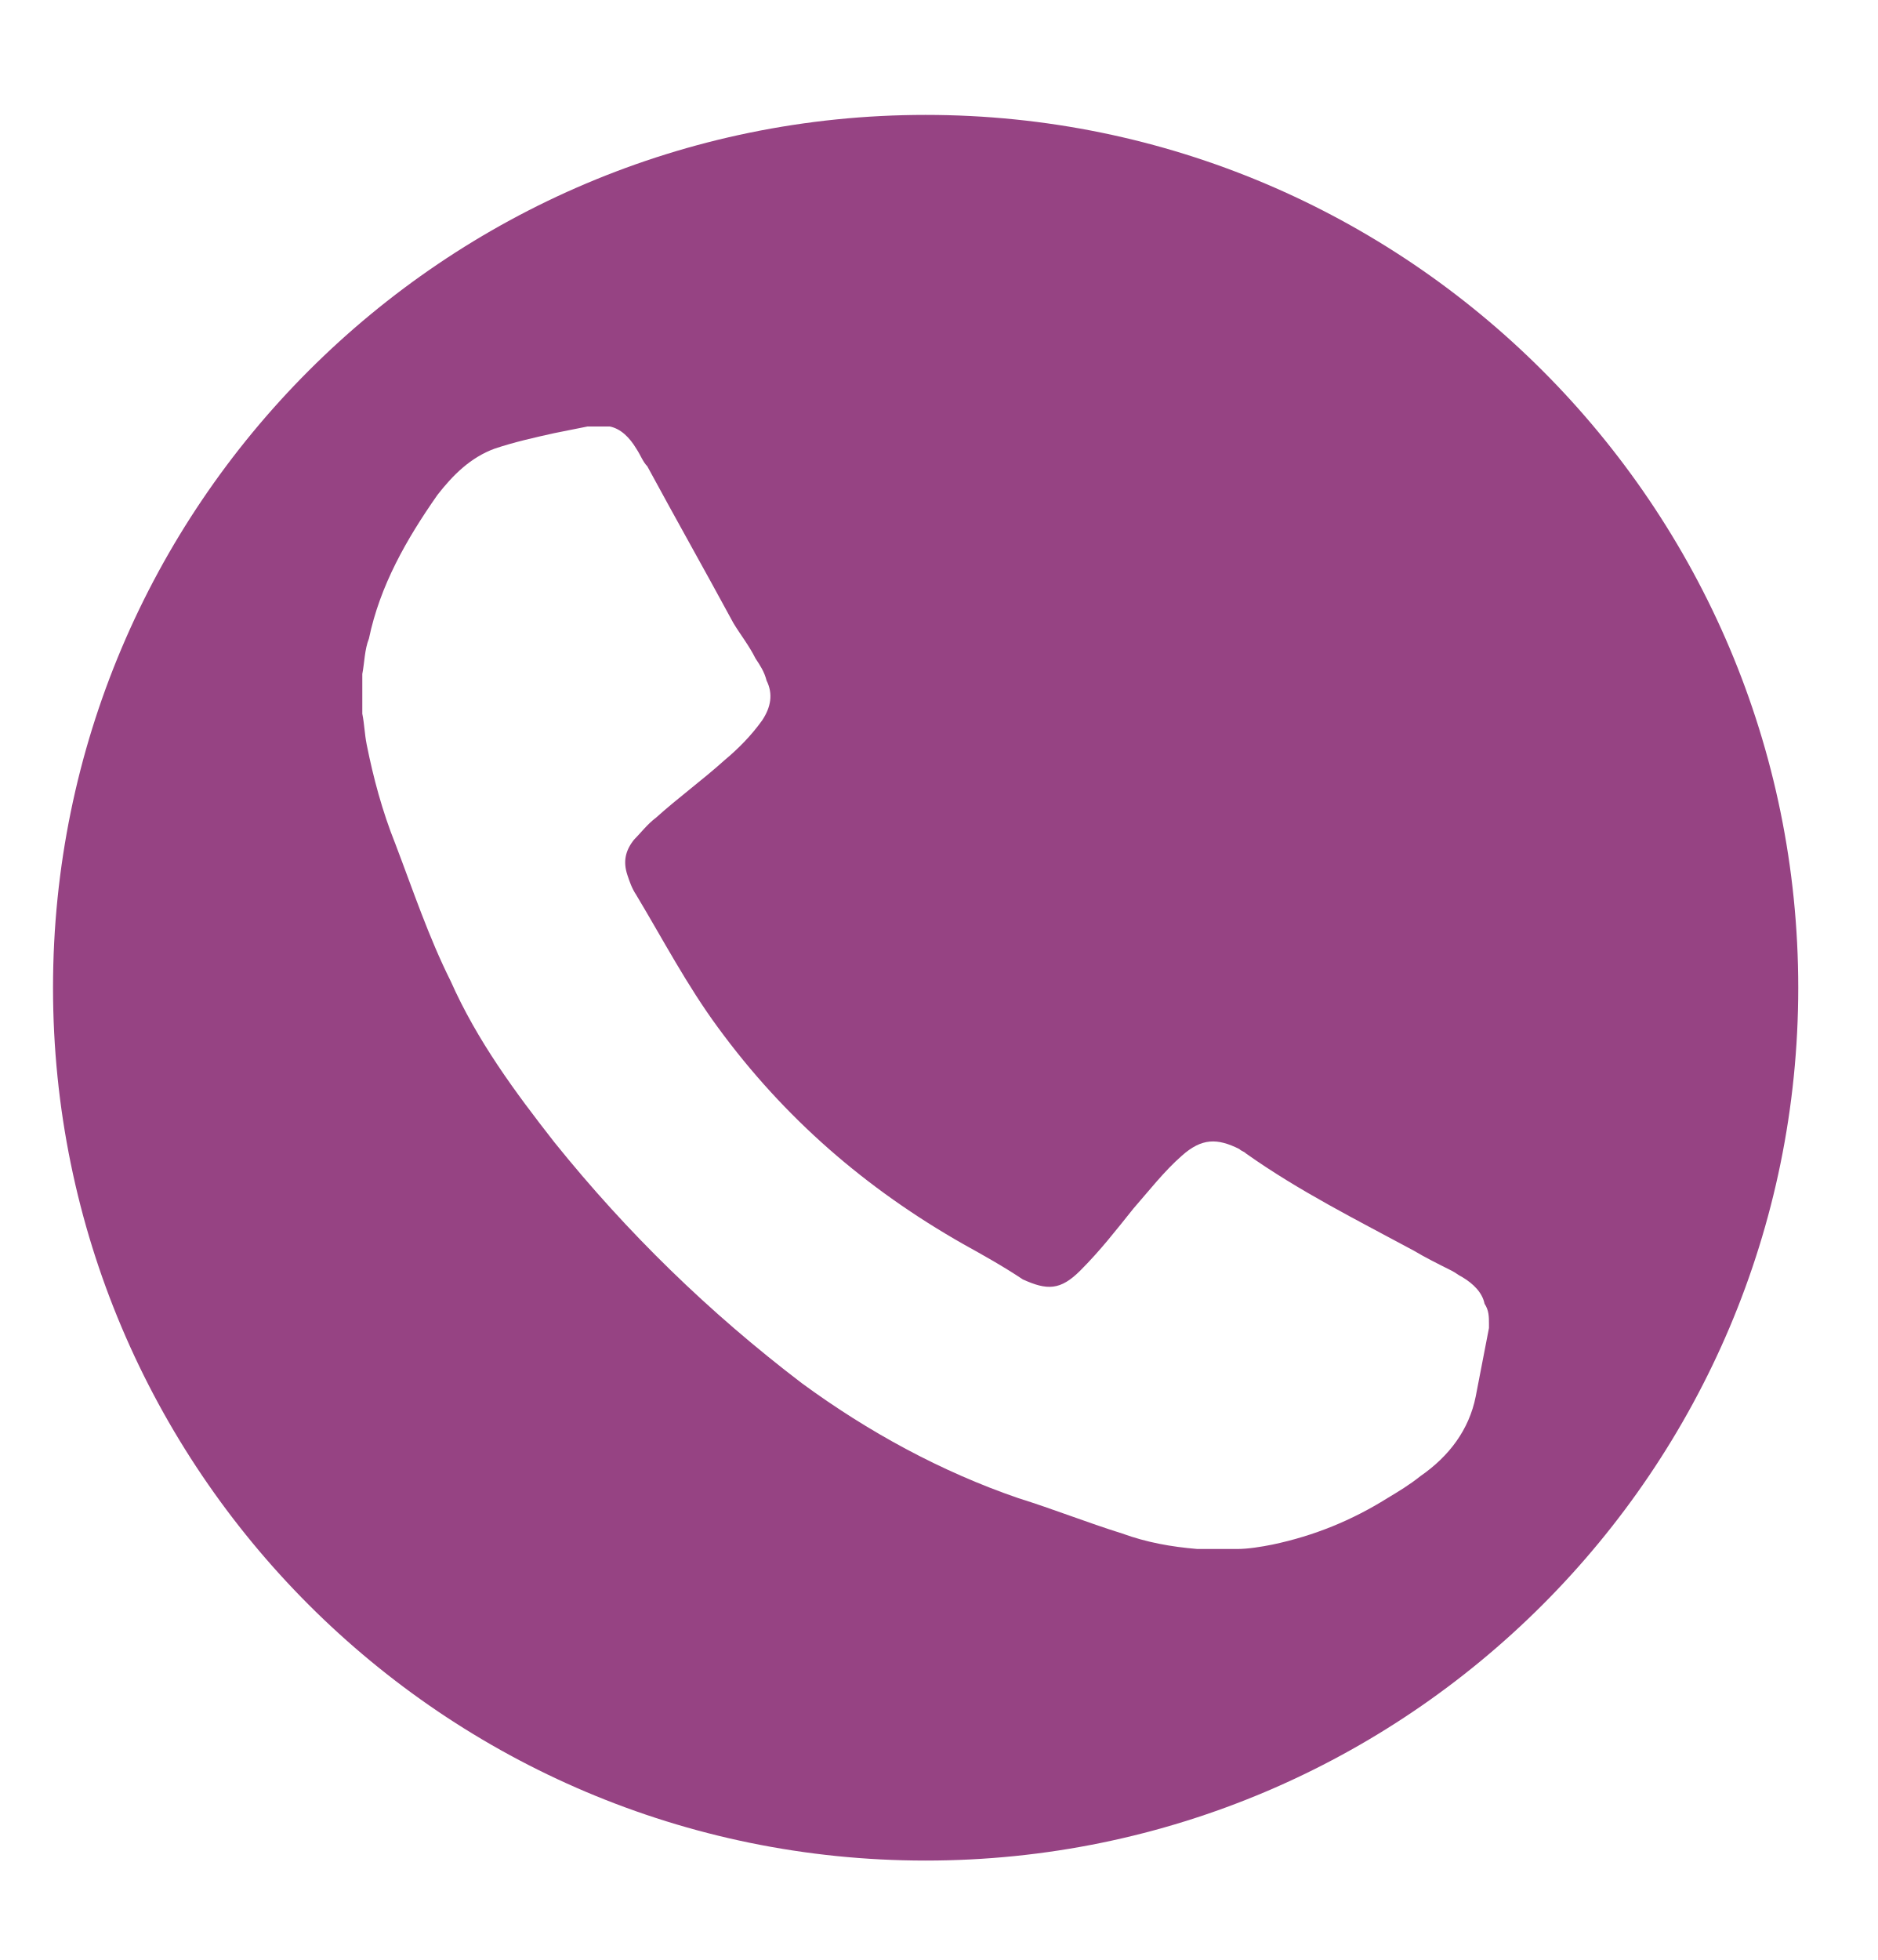
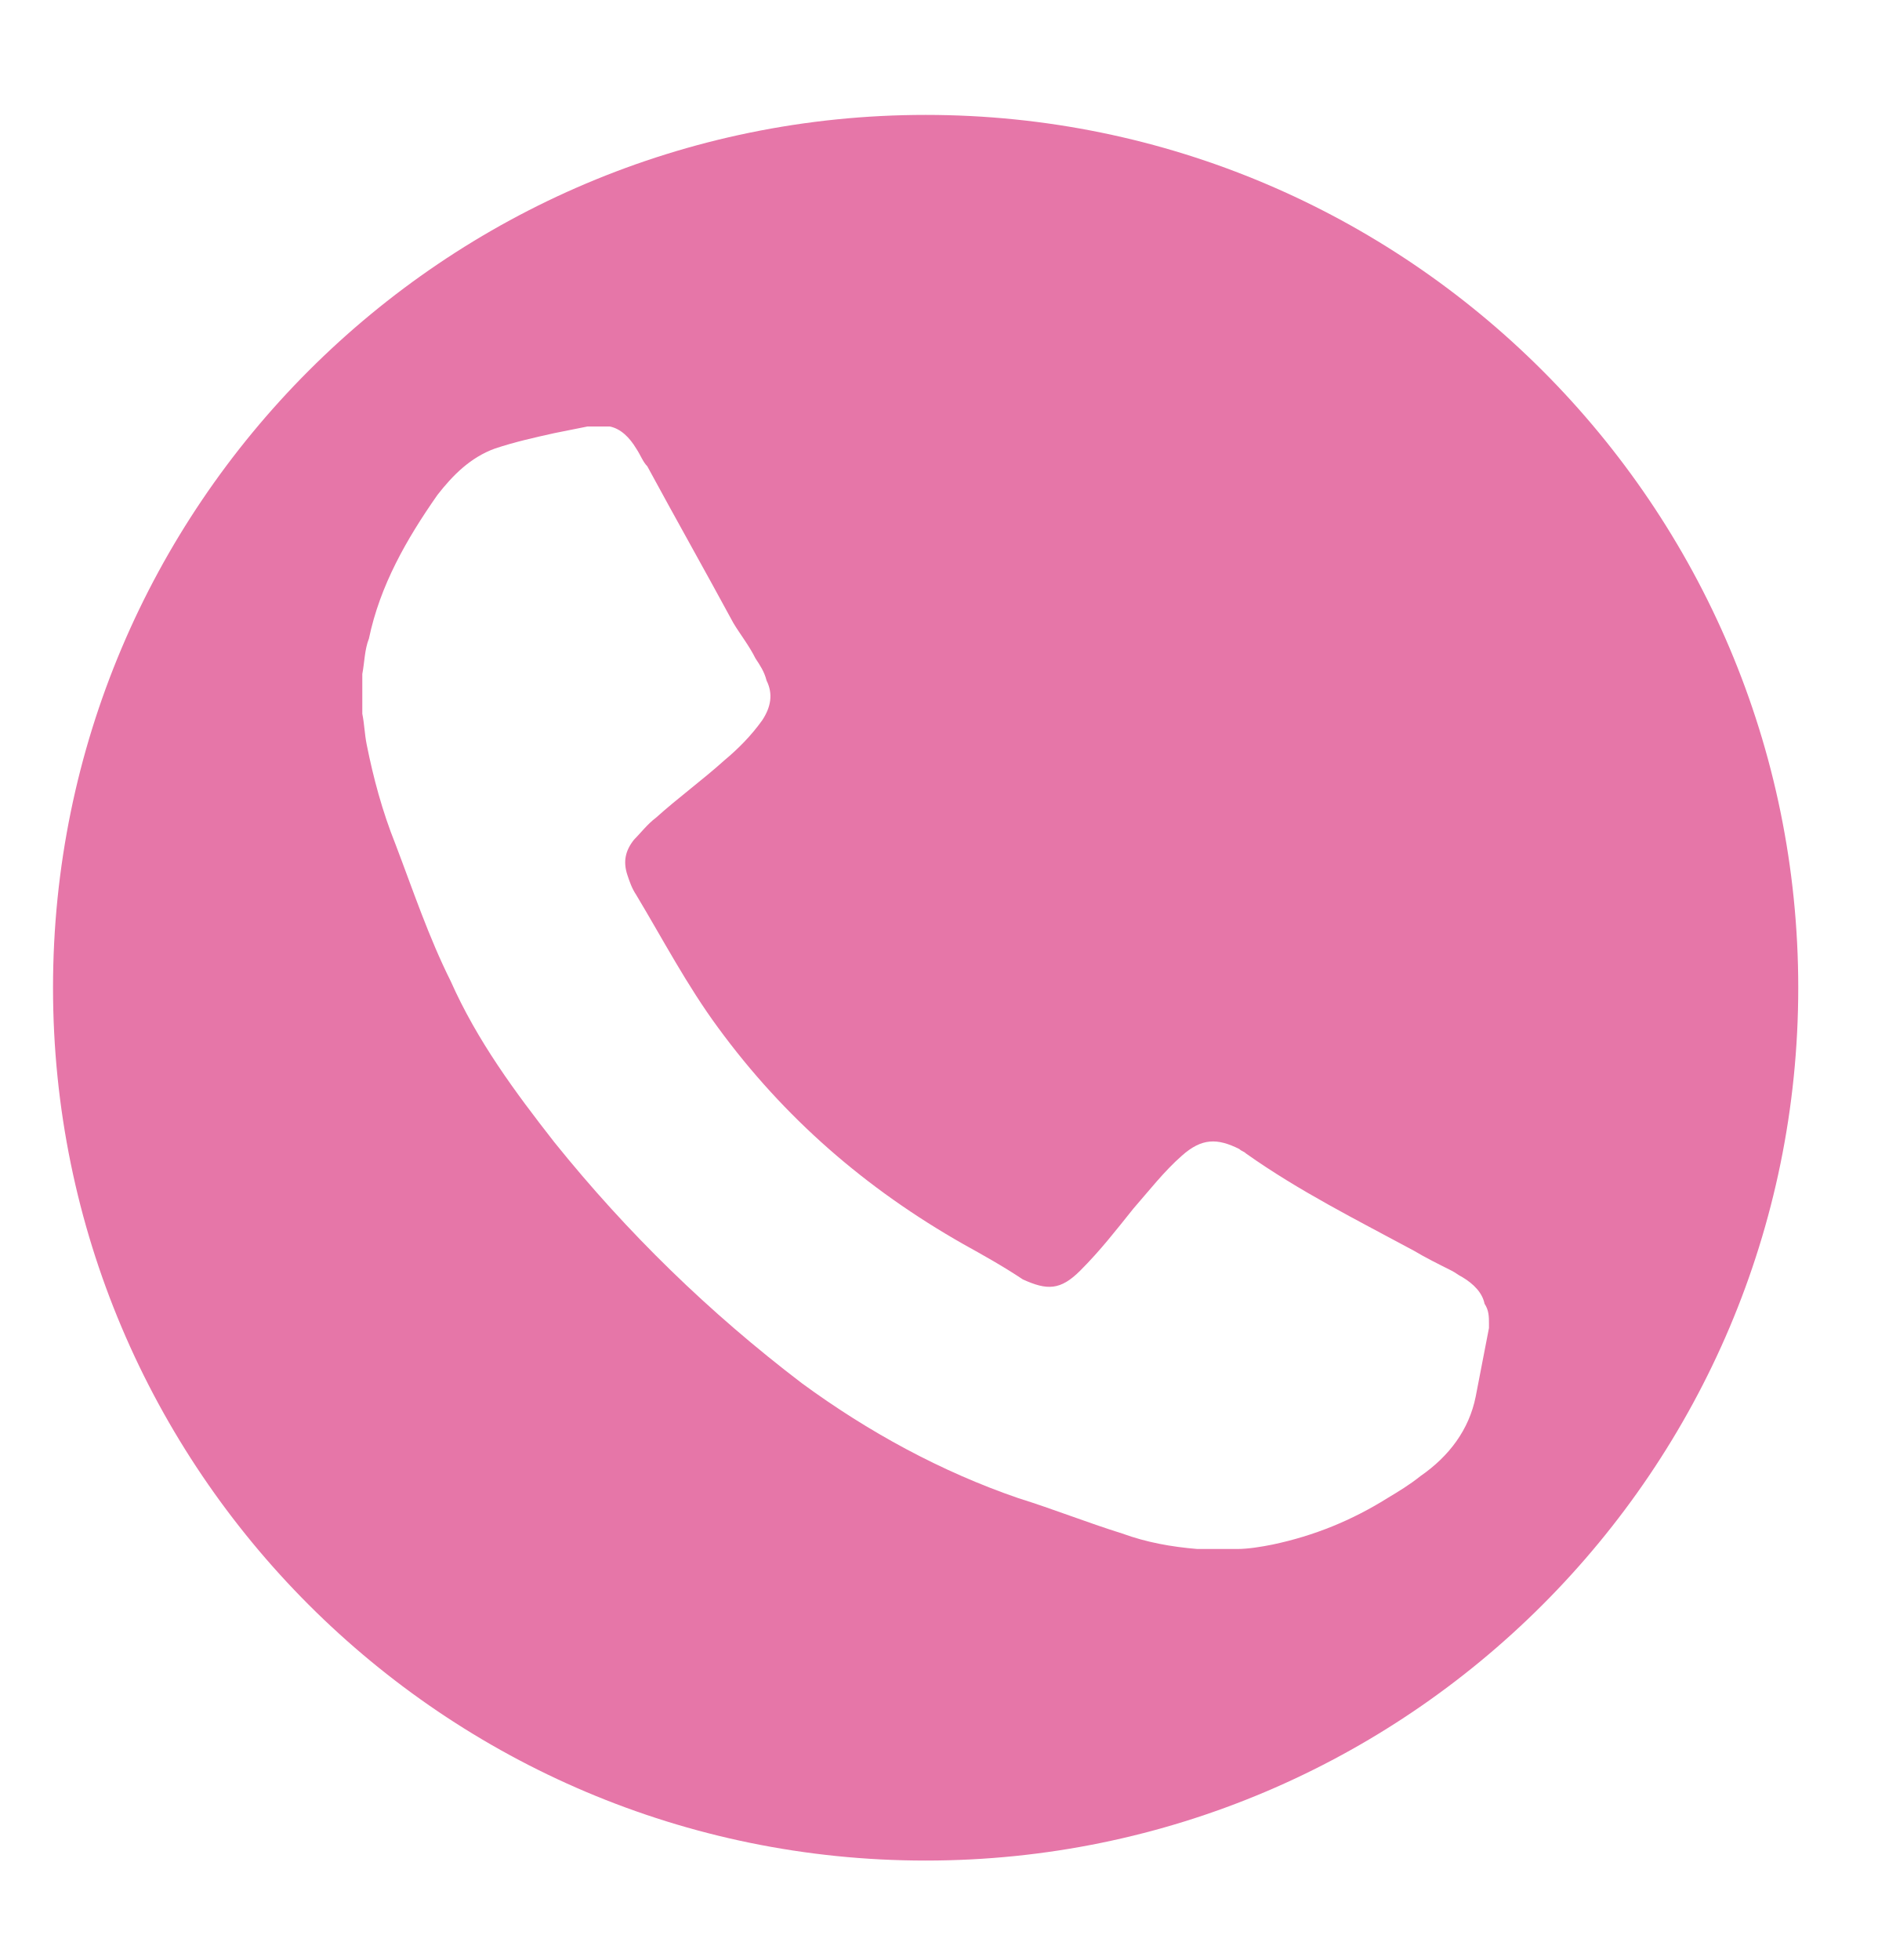
<svg xmlns="http://www.w3.org/2000/svg" version="1.1" id="Layer_1" x="0px" y="0px" viewBox="0 0 85 88.7" style="enable-background:new 0 0 85 88.7;" xml:space="preserve">
  <style type="text/css">
- 	.st0{fill:#964383;}
+ 	.st0{fill:#e676a8;}
</style>
  <path id="XMLID_156_" class="st0" d="M41.9,5.2C20.1,5.2,2.4,22.9,2.4,44.7c0,21.8,17.7,39.5,39.5,39.5c21.8,0,39.5-17.7,39.5-39.5  C81.4,22.9,63.7,5.2,41.9,5.2z M67.4,59.9c0,0.1,0,0.1,0,0.2c-0.2,1-0.4,2.1-0.6,3.1c-0.3,1.5-1.2,2.7-2.5,3.6c-0.5,0.4-1,0.7-1.5,1  c-1.6,1-3.3,1.7-5.2,2.1c-0.5,0.1-1.1,0.2-1.6,0.2c-0.5,0-1,0-1.6,0c-0.1,0-0.1,0-0.2,0c-1.2-0.1-2.3-0.3-3.4-0.7  c-1.6-0.5-3.1-1.1-4.7-1.6c-3.5-1.2-6.8-3-9.8-5.2c-4.2-3.2-7.9-6.8-11.2-10.9c-1.8-2.3-3.5-4.6-4.7-7.3c-1-2-1.7-4.1-2.5-6.2  c-0.6-1.5-1-3-1.3-4.5c-0.1-0.5-0.1-0.9-0.2-1.4c0-0.5,0-1.1,0-1.6c0-0.1,0-0.1,0-0.2c0.1-0.5,0.1-1.1,0.3-1.6  c0.5-2.4,1.7-4.5,3.1-6.5c0.7-0.9,1.5-1.7,2.6-2.1c0.9-0.3,1.8-0.5,2.7-0.7c0.5-0.1,1-0.2,1.5-0.3c0.3,0,0.7,0,1,0  c0.5,0.1,0.9,0.5,1.2,1c0.2,0.3,0.3,0.6,0.5,0.8c1.3,2.4,2.6,4.7,3.9,7.1c0.3,0.5,0.7,1,1,1.6c0.2,0.3,0.4,0.6,0.5,1  c0.3,0.6,0.2,1.2-0.2,1.8c-0.5,0.7-1.1,1.3-1.7,1.8c-1,0.9-2.1,1.7-3.1,2.6c-0.4,0.3-0.7,0.7-1,1c-0.4,0.5-0.5,1-0.3,1.6  c0.1,0.3,0.2,0.6,0.4,0.9c1.2,2,2.3,4.1,3.7,6c3,4.1,6.7,7.3,11.1,9.8c0.9,0.5,1.8,1,2.7,1.6c0,0,0,0,0,0c1.1,0.5,1.7,0.5,2.6-0.4  c0.9-0.9,1.6-1.8,2.4-2.8c0.7-0.8,1.4-1.7,2.2-2.4c0.9-0.8,1.6-0.8,2.6-0.3c0.1,0.1,0.2,0.1,0.3,0.2c2.4,1.7,5,3,7.6,4.4  c0.5,0.3,1.1,0.6,1.7,0.9c0.2,0.1,0.3,0.2,0.5,0.3c0.5,0.3,0.9,0.7,1,1.2C67.4,59.3,67.4,59.6,67.4,59.9z" />
</svg>
